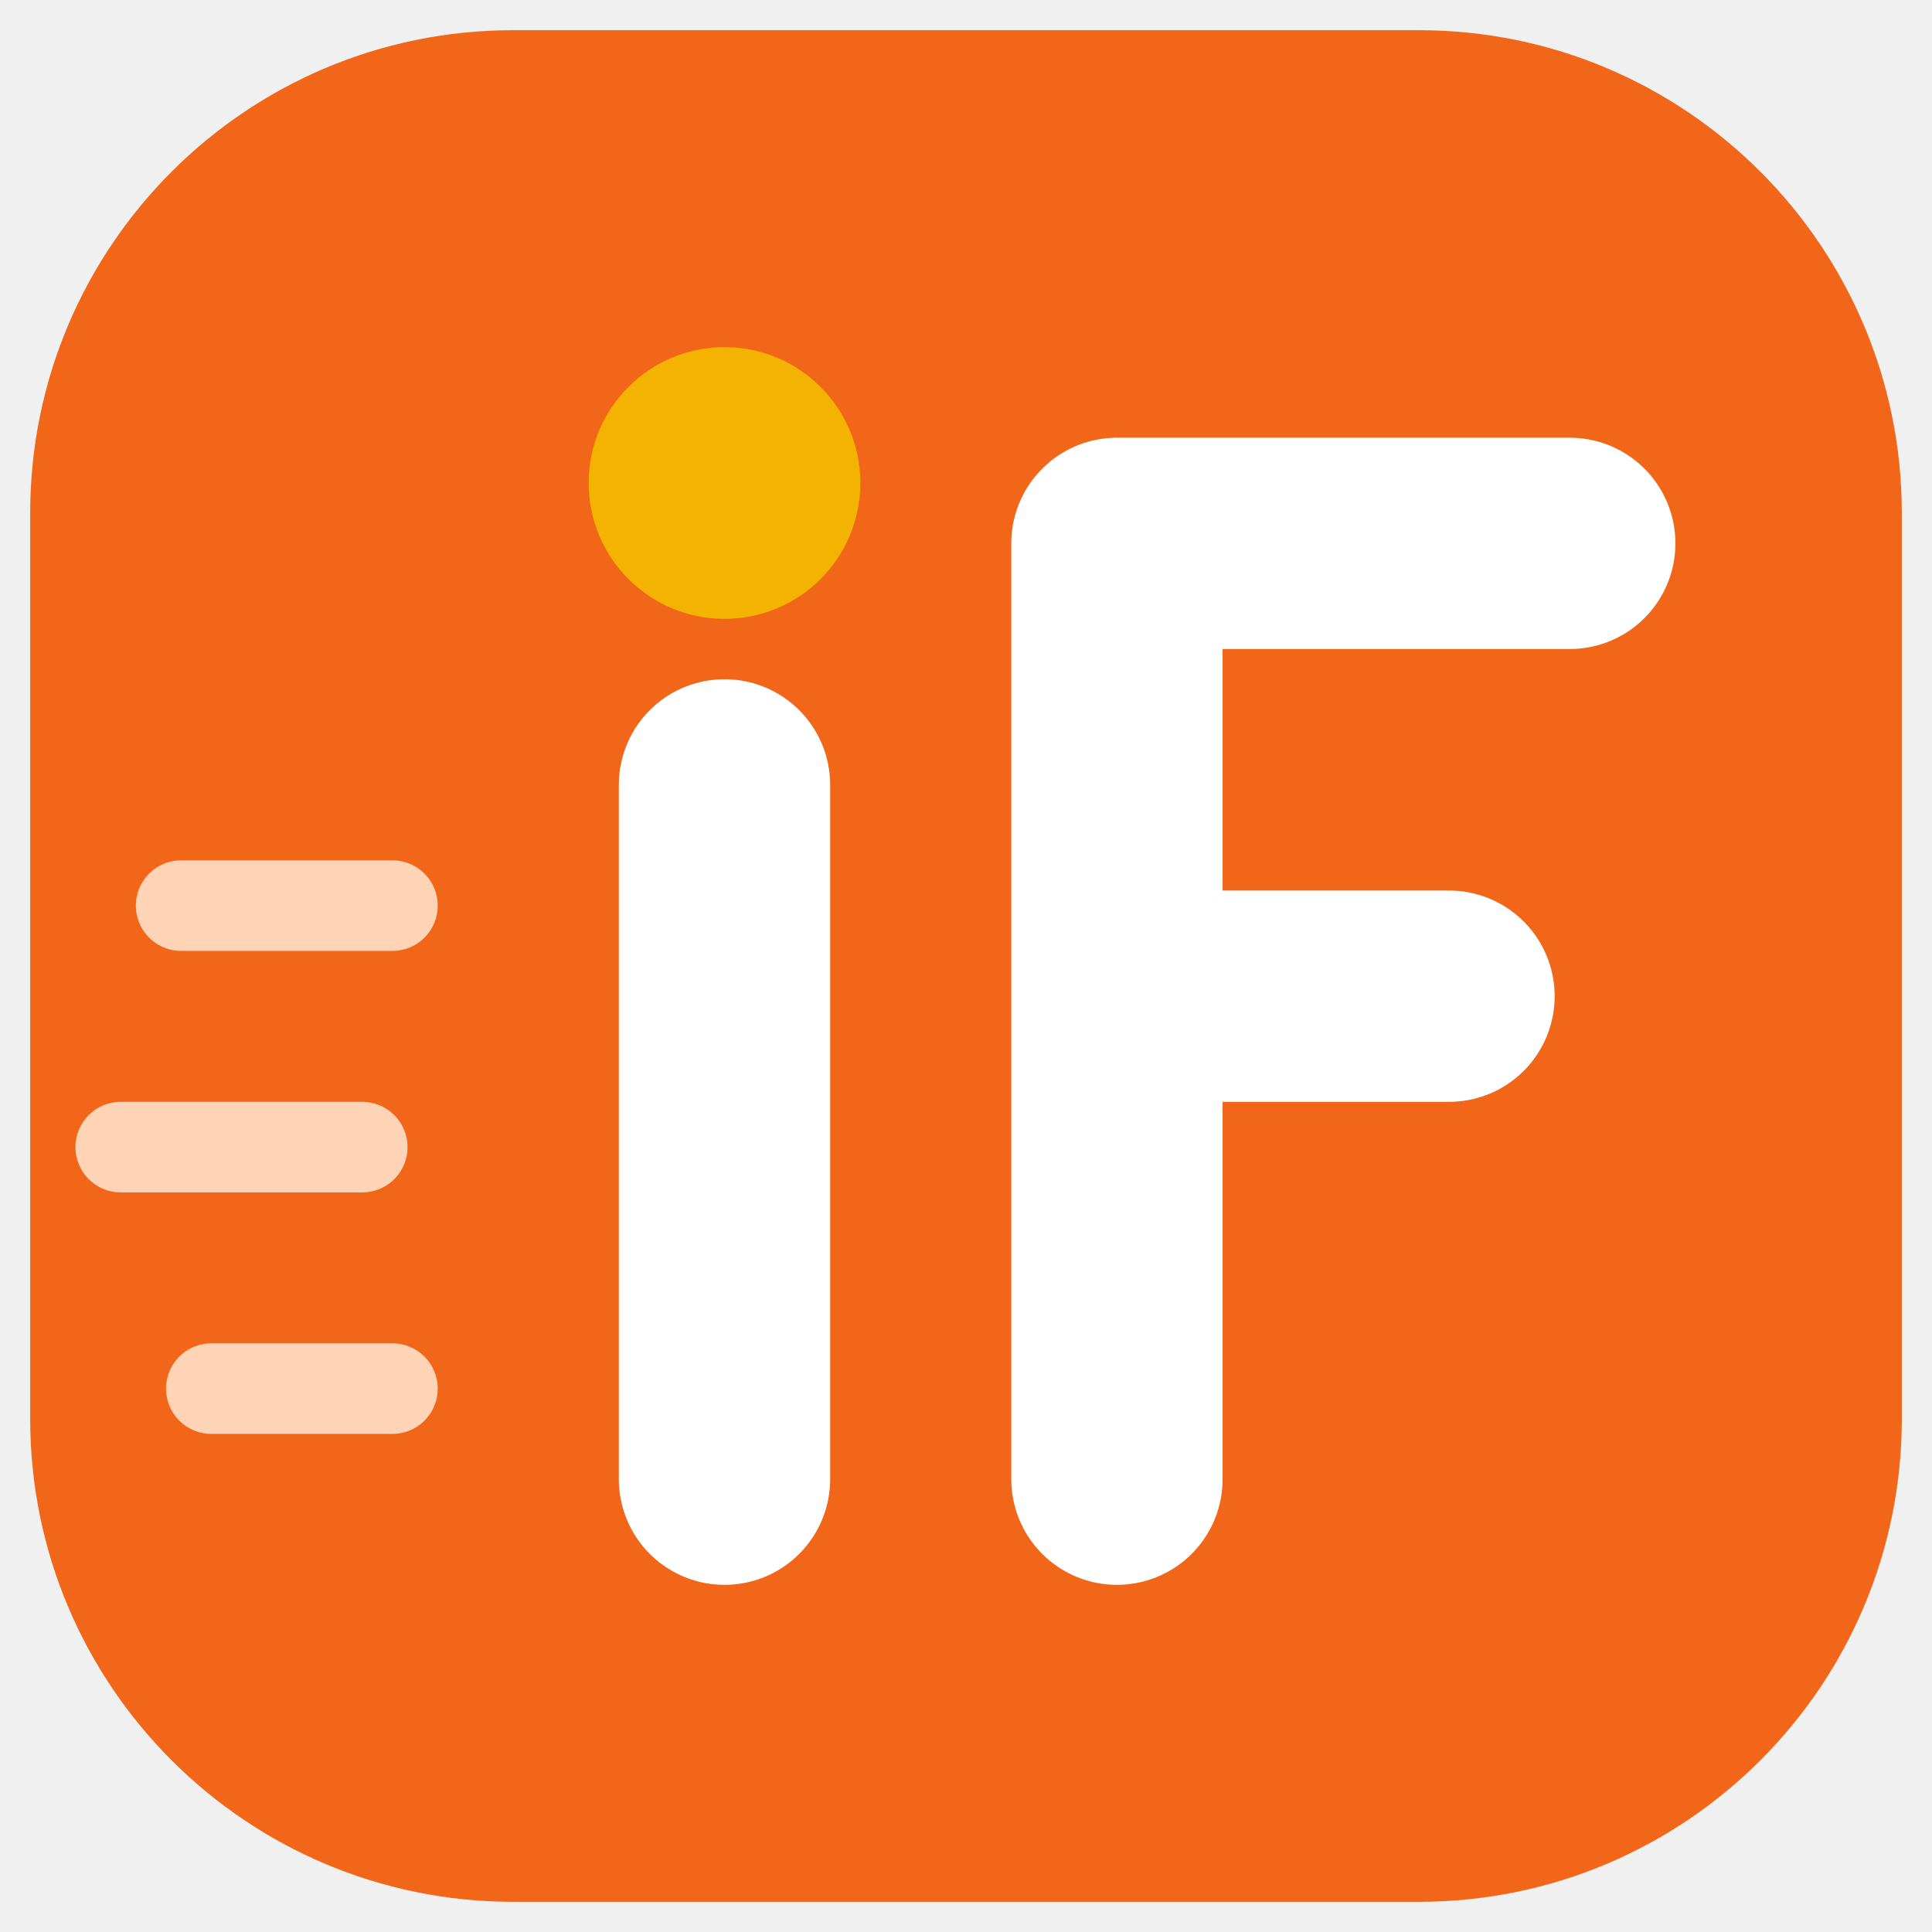
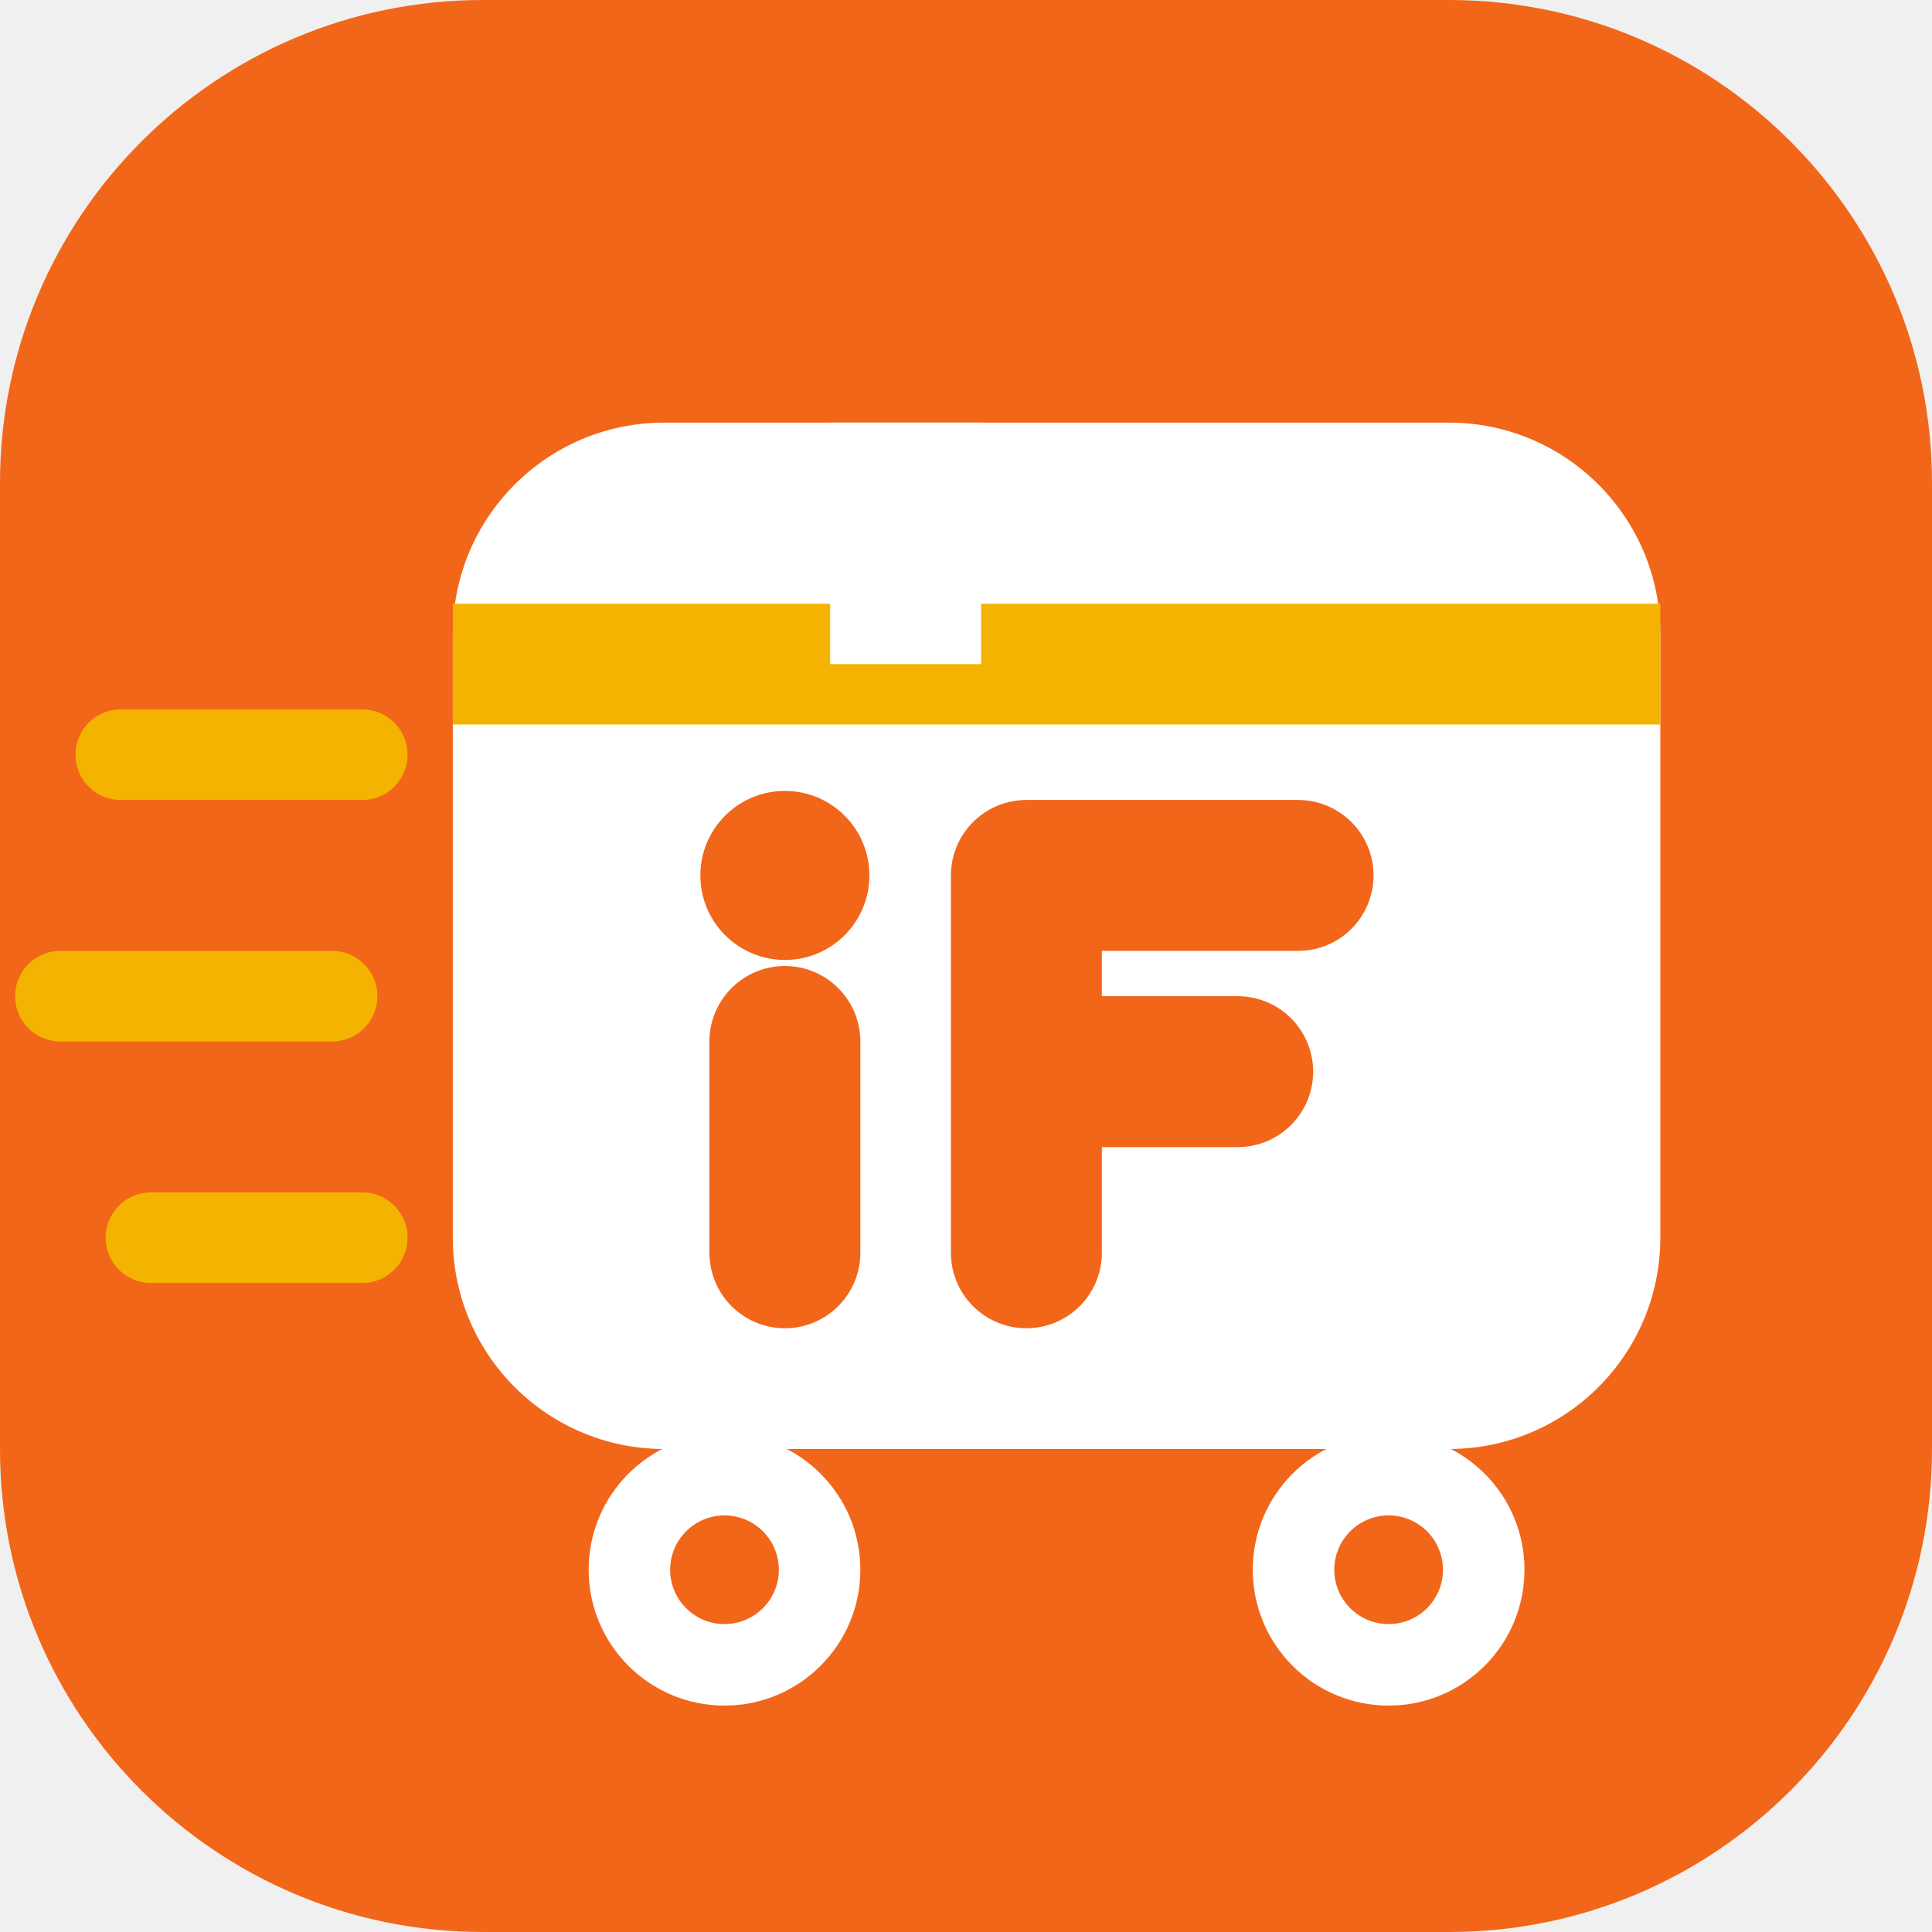
<svg xmlns="http://www.w3.org/2000/svg" viewBox="0 0 64 64" role="img" aria-label="โลโก้ iF ไรเดอร์ส่งของกิน">
-   <rect x="1" y="1" width="62" height="62" rx="16" fill="#f2661a" />
-   <path d="M6 30h7M4 38h8M7 46h6" stroke="#ffd3b5" stroke-width="3" stroke-linecap="round" />
-   <circle cx="24" cy="16" r="4.5" fill="#f5b301" />
-   <path d="M24 26v23" stroke="#fff" stroke-width="7" stroke-linecap="round" />
-   <path d="M37 49V18h15M37 33h11" fill="none" stroke="#fff" stroke-width="7" stroke-linecap="round" stroke-linejoin="round" />
+   <rect width="64" height="64" rx="16" fill="#f2661a" />
+   <path d="M4 25h8M2 33h9M5 41h7" stroke="#f5b301" stroke-width="3" stroke-linecap="round" />
+   <rect x="15" y="14" width="40" height="34" rx="7" fill="#fff" />
+   <path d="M15 22h40" stroke="#f5b301" stroke-width="4" />
+   <path d="M30 14v8" stroke="#fff" stroke-width="5" />
+   <circle cx="26" cy="29" r="2.8" fill="#f2661a" />
+   <path d="M26 34.5v7" stroke="#f2661a" stroke-width="5" stroke-linecap="round" />
+   <path d="M34 41.5V29h9M34 35.5h7" fill="none" stroke="#f2661a" stroke-width="5" stroke-linecap="round" stroke-linejoin="round" />
+   <circle cx="24" cy="52" r="4.5" fill="#fff" />
+   <circle cx="46" cy="52" r="4.5" fill="#fff" />
+   <circle cx="24" cy="52" r="1.8" fill="#f2661a" />
+   <circle cx="46" cy="52" r="1.8" fill="#f2661a" />
</svg>
